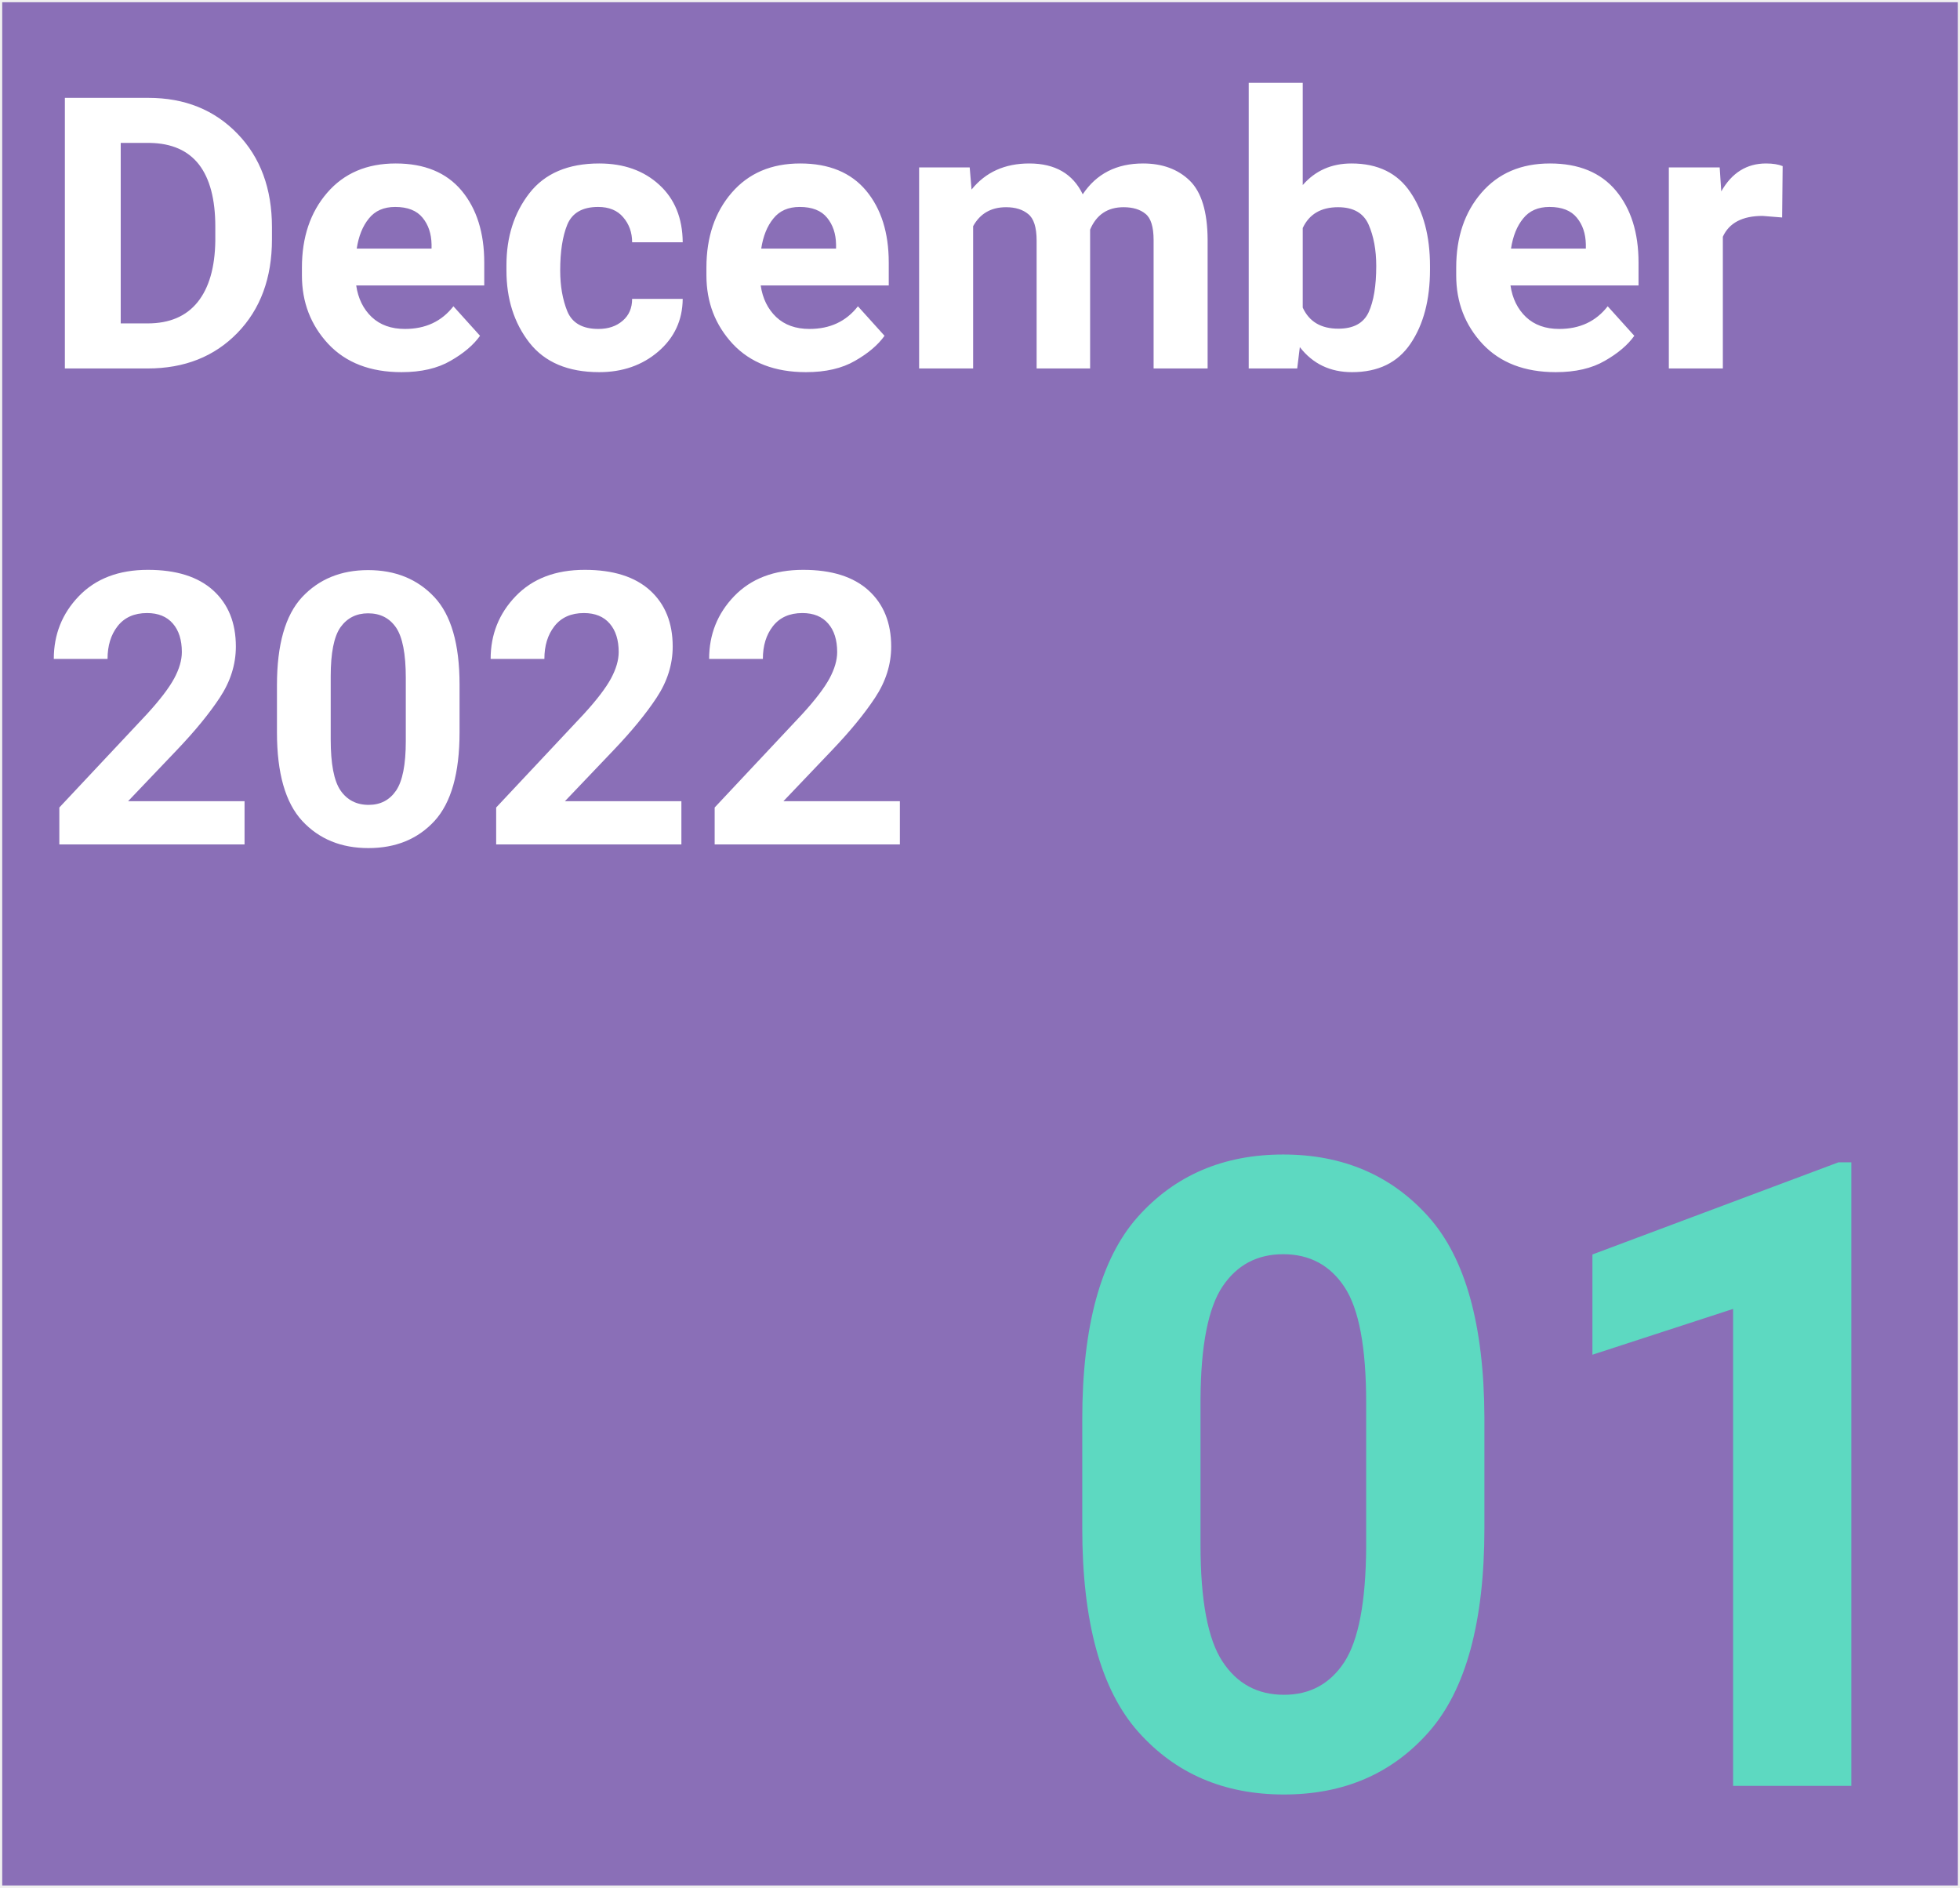
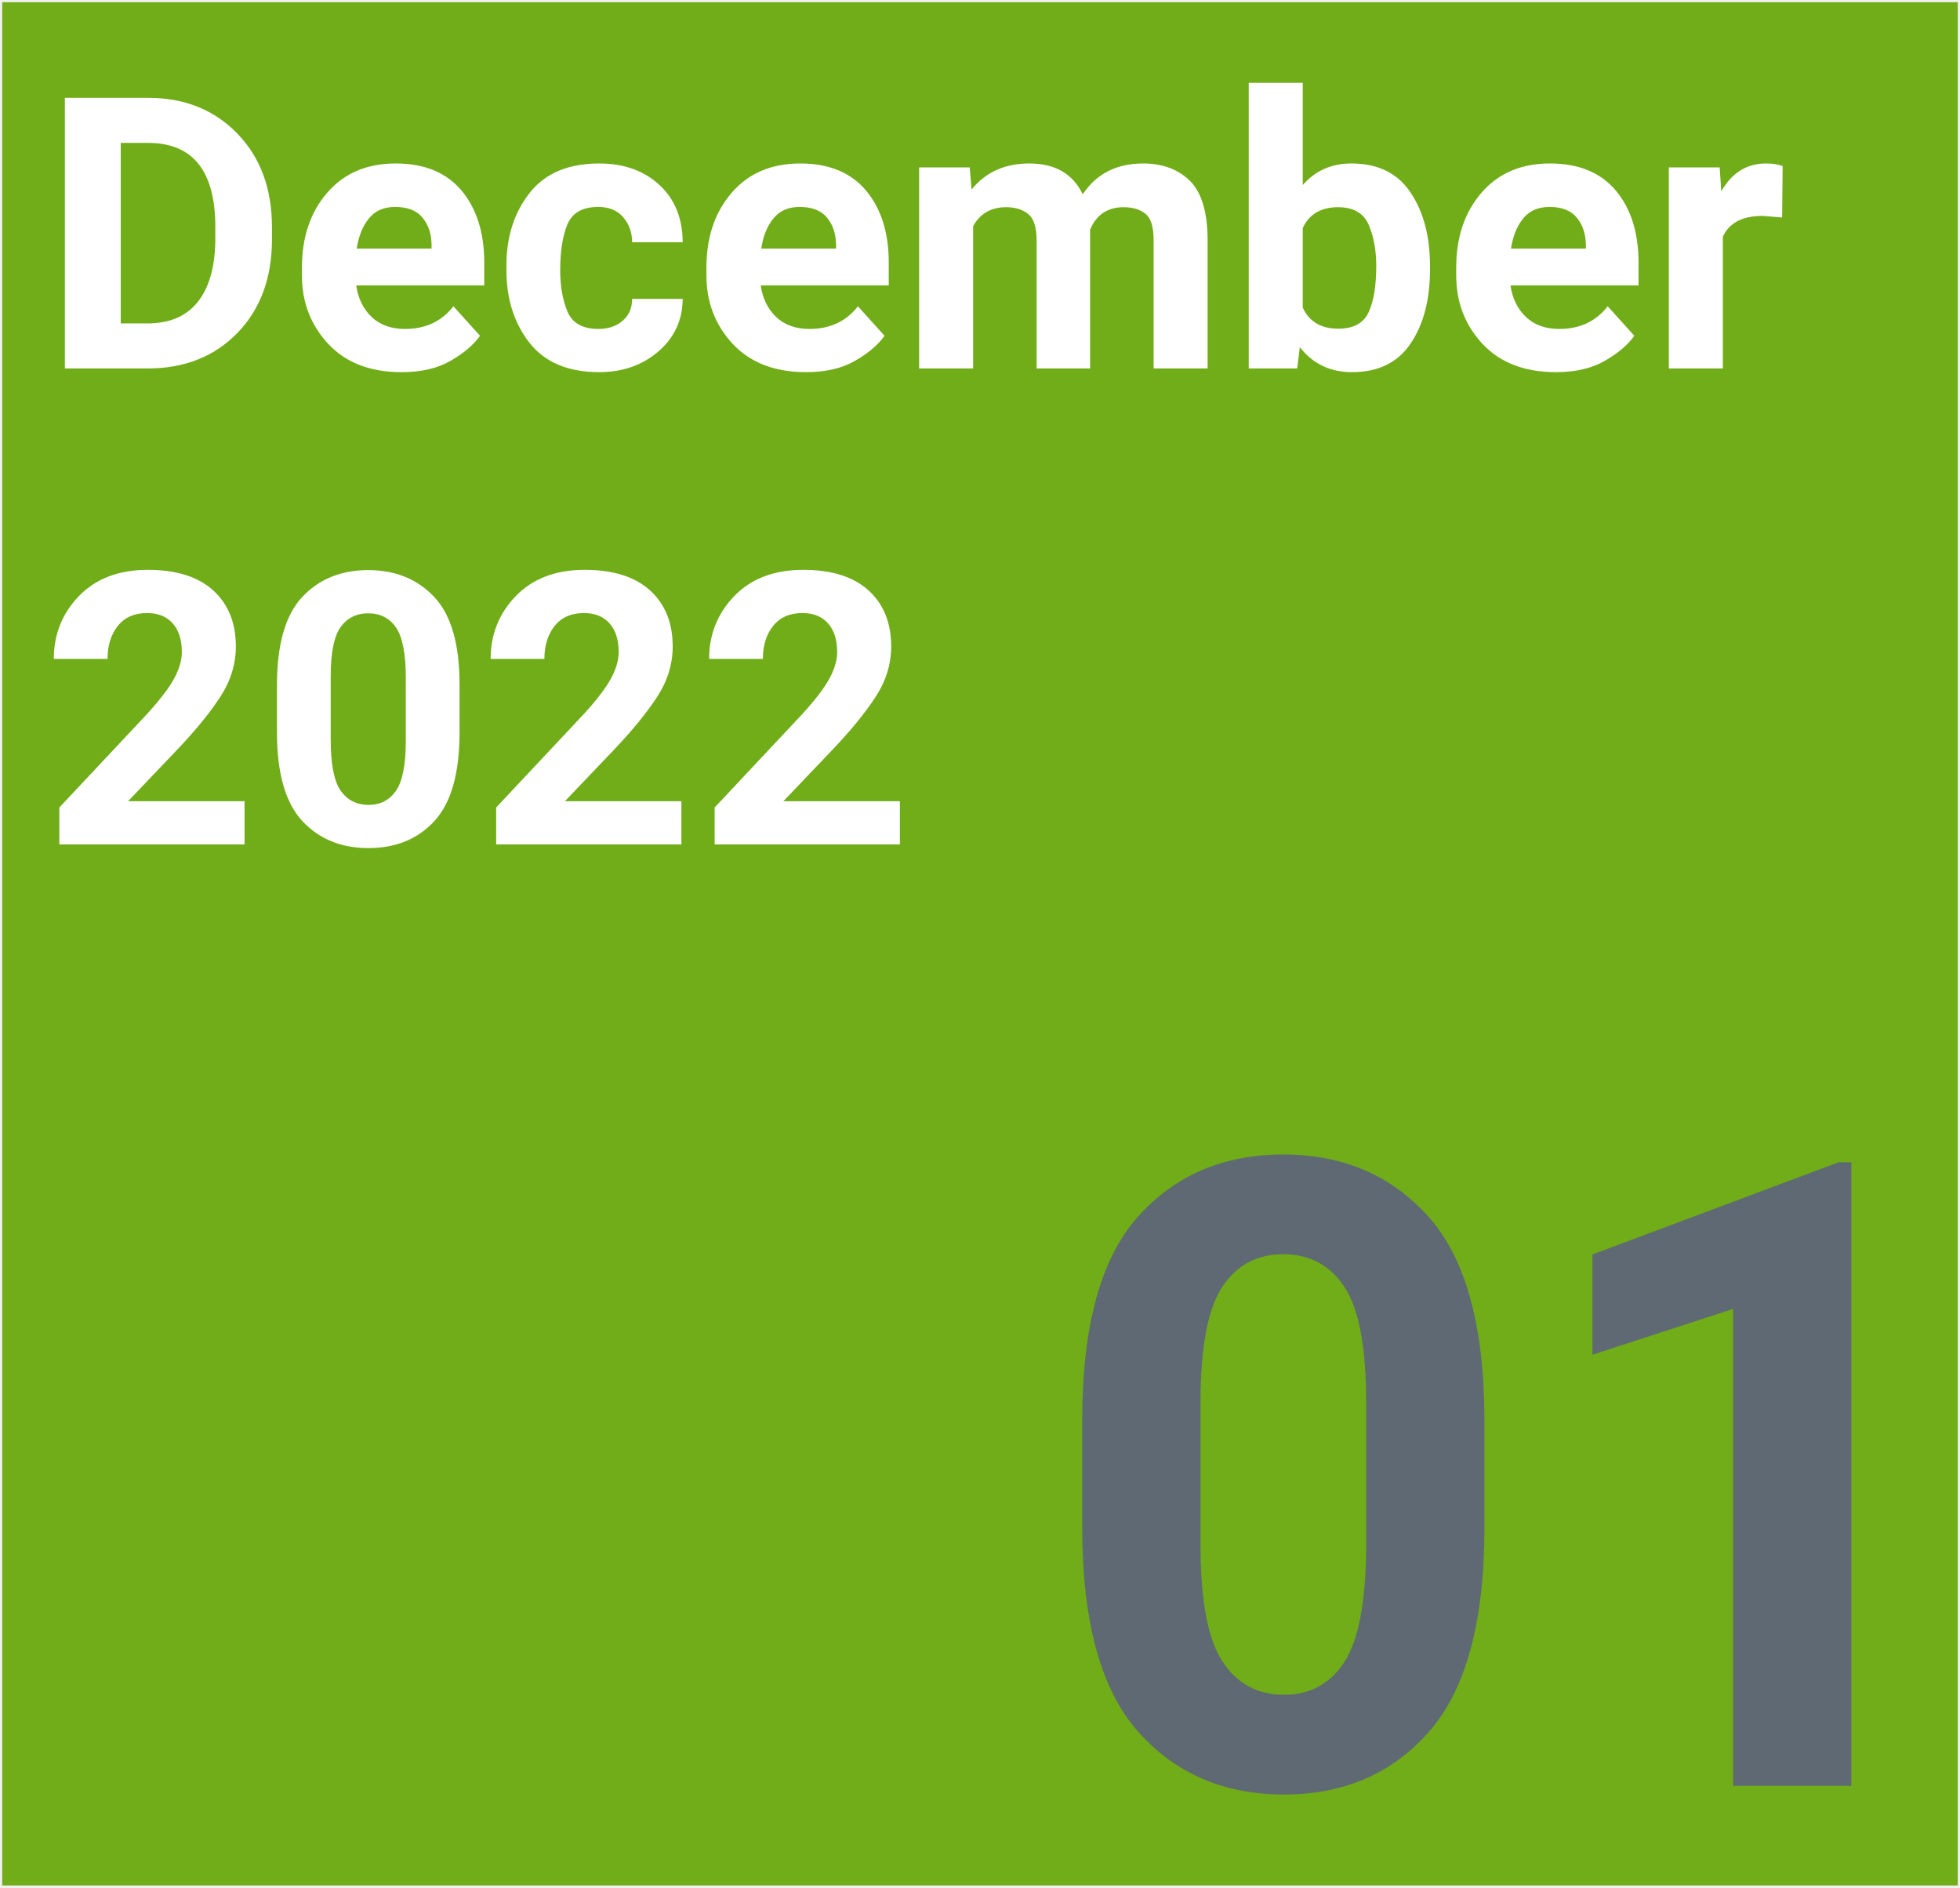
<svg xmlns="http://www.w3.org/2000/svg" width="116.235mm" height="111.94mm" viewBox="0 0 116.235 111.94" version="1.1" id="svg8">
  <defs id="defs2" />
  <g id="layer1" transform="translate(312.6506,14.37914)">
    <g id="g4599" transform="translate(-359.0774,-94.49405)">
-       <rect y="80.247" x="46.559" height="111.675" width="115.971" id="rect10" style="fill:#8a6fb7;fill-opacity:1;stroke:#000000;stroke-width:0.265;stroke-opacity:0" />
+       <rect y="80.247" x="46.559" height="111.675" width="115.971" id="rect10" style="fill:#70ad18;fill-opacity:1;stroke:#000000;stroke-width:0.265;stroke-opacity:0" />
      <text id="text4533" y="101.964" x="48.835" style="font-style:normal;font-variant:normal;font-weight:bold;font-stretch:normal;font-size:22.578px;line-height:1.25;font-family:Roboto;-inkscape-font-specification:'Roboto, Bold';font-variant-ligatures:normal;font-variant-caps:normal;font-variant-numeric:normal;font-feature-settings:normal;text-align:start;letter-spacing:0px;word-spacing:0px;writing-mode:lr-tb;text-anchor:start;fill:#000000;fill-opacity:1;stroke:none;stroke-width:0.265" xml:space="preserve">
        <tspan id="tspan4535" style="font-style:normal;font-variant:normal;font-weight:bold;font-stretch:normal;font-size:22.578px;font-family:Roboto;-inkscape-font-specification:'Roboto, Bold';font-variant-ligatures:normal;font-variant-caps:normal;font-variant-numeric:normal;font-feature-settings:normal;text-align:start;writing-mode:lr-tb;text-anchor:start;fill:#ffffff;fill-opacity:1;stroke-width:0.265" y="101.964" x="48.835">December</tspan>
        <tspan id="tspan4539" style="font-style:normal;font-variant:normal;font-weight:bold;font-stretch:normal;font-size:22.578px;font-family:Roboto;-inkscape-font-specification:'Roboto, Bold';font-variant-ligatures:normal;font-variant-caps:normal;font-variant-numeric:normal;font-feature-settings:normal;text-align:start;writing-mode:lr-tb;text-anchor:start;fill:#ffffff;fill-opacity:1;stroke-width:0.265" y="130.187" x="48.835">2022</tspan>
      </text>
-       <text id="text4543" y="181.891" x="110.743" style="font-style:normal;font-variant:normal;font-weight:bold;font-stretch:normal;font-size:33.161px;line-height:1.25;font-family:Roboto;-inkscape-font-specification:'Roboto, Bold';font-variant-ligatures:normal;font-variant-caps:normal;font-variant-numeric:normal;font-feature-settings:normal;text-align:start;letter-spacing:0px;word-spacing:0px;writing-mode:lr-tb;text-anchor:start;fill:#5dd9c1;fill-opacity:1;stroke:none;stroke-width:0.345" xml:space="preserve" transform="scale(0.9778198,1.022683)">
-         <tspan style="font-style:normal;font-variant:normal;font-weight:bold;font-stretch:normal;font-size:50.8px;line-height:0.25;font-family:Roboto;-inkscape-font-specification:'Roboto, Bold';font-variant-ligatures:normal;font-variant-caps:normal;font-variant-numeric:normal;font-feature-settings:normal;text-align:start;writing-mode:lr-tb;text-anchor:start;fill:#5dd9c1;fill-opacity:1;stroke-width:0.345" y="181.891" x="110.743" id="tspan4541">01</tspan>
+       <text id="text4543" y="181.891" x="110.743" style="font-style:normal;font-variant:normal;font-weight:bold;font-stretch:normal;font-size:33.161px;line-height:1.25;font-family:Roboto;-inkscape-font-specification:'Roboto, Bold';font-variant-ligatures:normal;font-variant-caps:normal;font-variant-numeric:normal;font-feature-settings:normal;text-align:start;letter-spacing:0px;word-spacing:0px;writing-mode:lr-tb;text-anchor:start;fill:#5e6973 #5e6973;fill-opacity:1;stroke:none;stroke-width:0.345" xml:space="preserve" transform="scale(0.9778198,1.022683)">
+         <tspan style="font-style:normal;font-variant:normal;font-weight:bold;font-stretch:normal;font-size:50.8px;line-height:0.25;font-family:Roboto;-inkscape-font-specification:'Roboto, Bold';font-variant-ligatures:normal;font-variant-caps:normal;font-variant-numeric:normal;font-feature-settings:normal;text-align:start;writing-mode:lr-tb;text-anchor:start;fill:#5e6973;fill-opacity:1;stroke-width:0.345" y="181.891" x="110.743" id="tspan4541">01</tspan>
      </text>
    </g>
  </g>
</svg>
